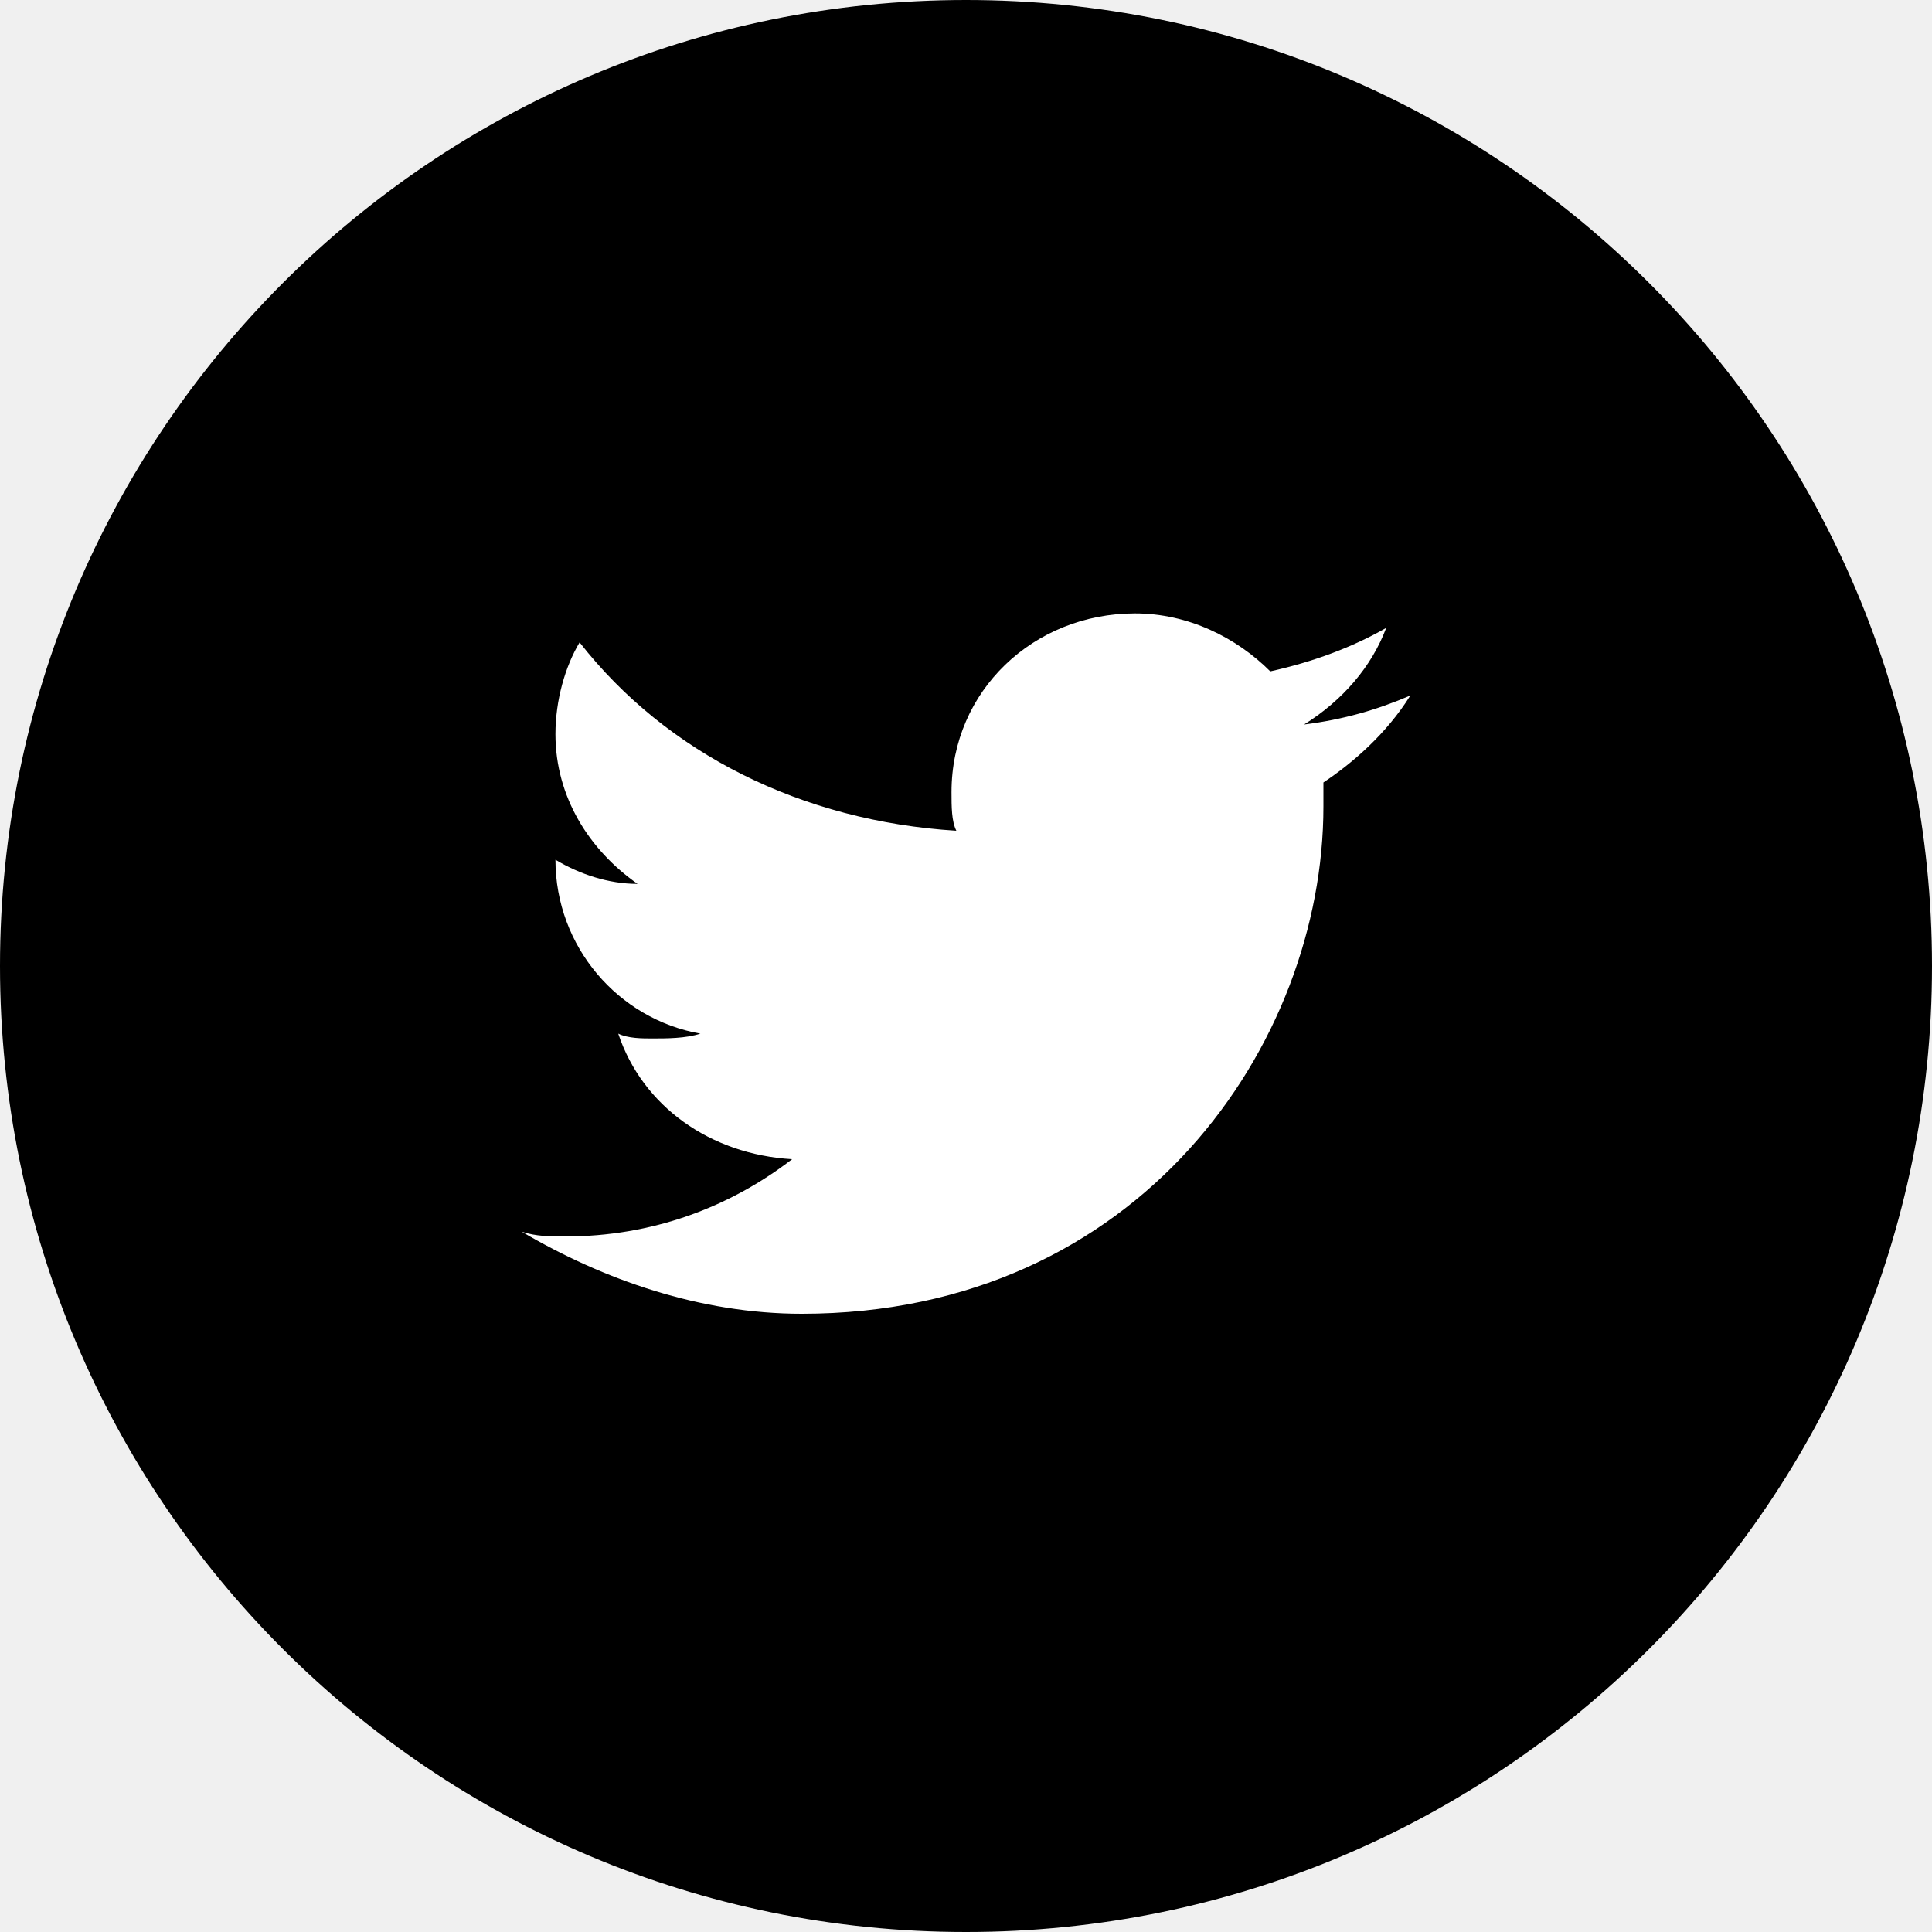
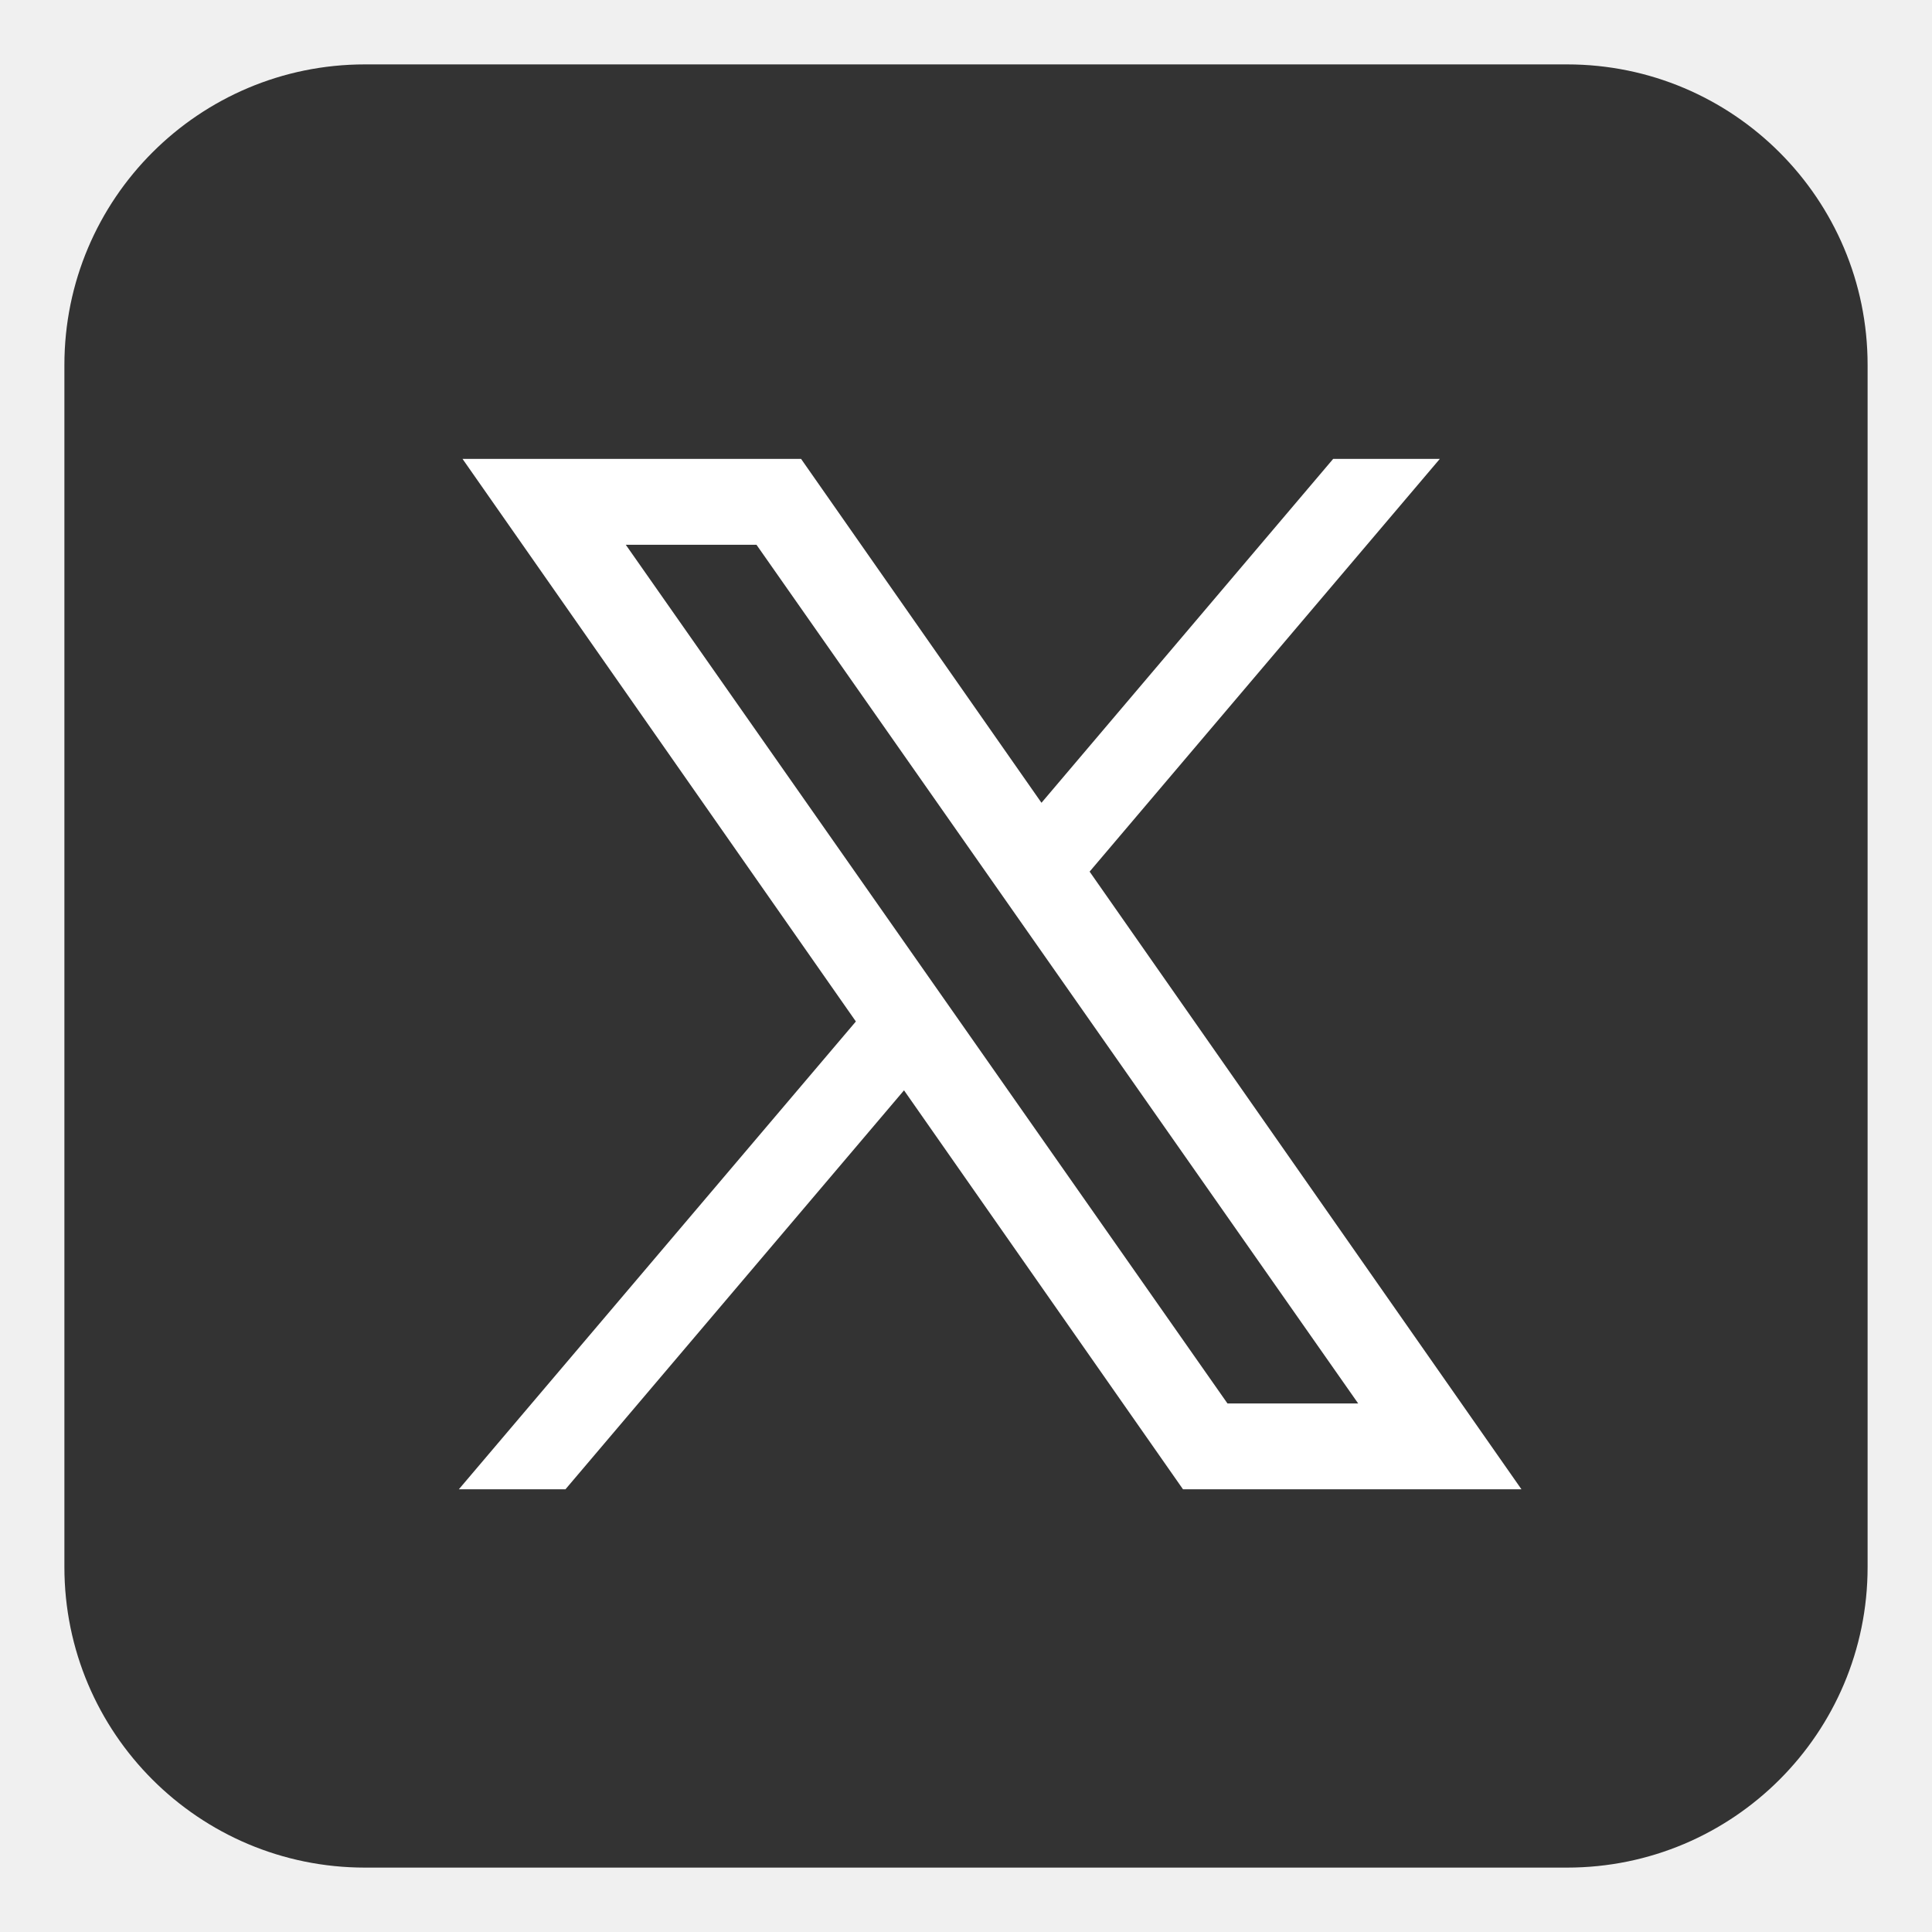
- <svg xmlns="http://www.w3.org/2000/svg" version="1.1" id="Слой_1" x="0px" y="0px" width="40px" height="40px" viewBox="0 0 40 40" enable-background="new 0 0 40 40" xml:space="preserve">
-   <g>
-     <circle cx="20" cy="20" r="20" />
-     <path fill="#FFFFFF" d="M29.2,14.4c-0.7,0.3-1.4,0.5-2.2,0.6c0.8-0.5,1.4-1.2,1.7-2c-0.7,0.4-1.5,0.7-2.4,0.9   c-0.7-0.7-1.7-1.2-2.8-1.2c-2.1,0-3.8,1.6-3.8,3.7c0,0.3,0,0.6,0.1,0.8c-3.2-0.2-6-1.6-7.8-3.9c-0.3,0.5-0.5,1.2-0.5,1.9   c0,1.3,0.7,2.4,1.7,3.1c-0.6,0-1.2-0.2-1.7-0.5v0c0,1.8,1.3,3.3,3,3.6c-0.3,0.1-0.7,0.1-1,0.1c-0.2,0-0.5,0-0.7-0.1   c0.5,1.5,1.9,2.5,3.6,2.6c-1.3,1-2.9,1.6-4.7,1.6c-0.3,0-0.6,0-0.9-0.1c1.7,1,3.7,1.7,5.8,1.7c7,0,10.8-5.6,10.8-10.5l0-0.5   C28,15.8,28.7,15.2,29.2,14.4z" />
-   </g>
+ <svg xmlns="http://www.w3.org/2000/svg" width="60" height="60" viewBox="0 0 60 60" fill="none">
+   <path d="M2 11.333C2 6.179 6.179 2 11.333 2H48.667C53.821 2 58 6.179 58 11.333V48.667C58 53.821 53.821 58 48.667 58H11.333C6.179 58 2 53.821 2 48.667V11.333Z" fill="#333333" />
+   <path d="M14.364 14.251H24.878L32.344 24.931L41.403 14.251H44.715L33.839 27.069L47.25 46.251H36.739L28.075 33.861L17.561 46.251H14.25L26.58 31.723L14.364 14.251ZM19.434 16.918L38.12 43.585H42.179L23.493 16.918H19.434Z" fill="white" />
</svg>
